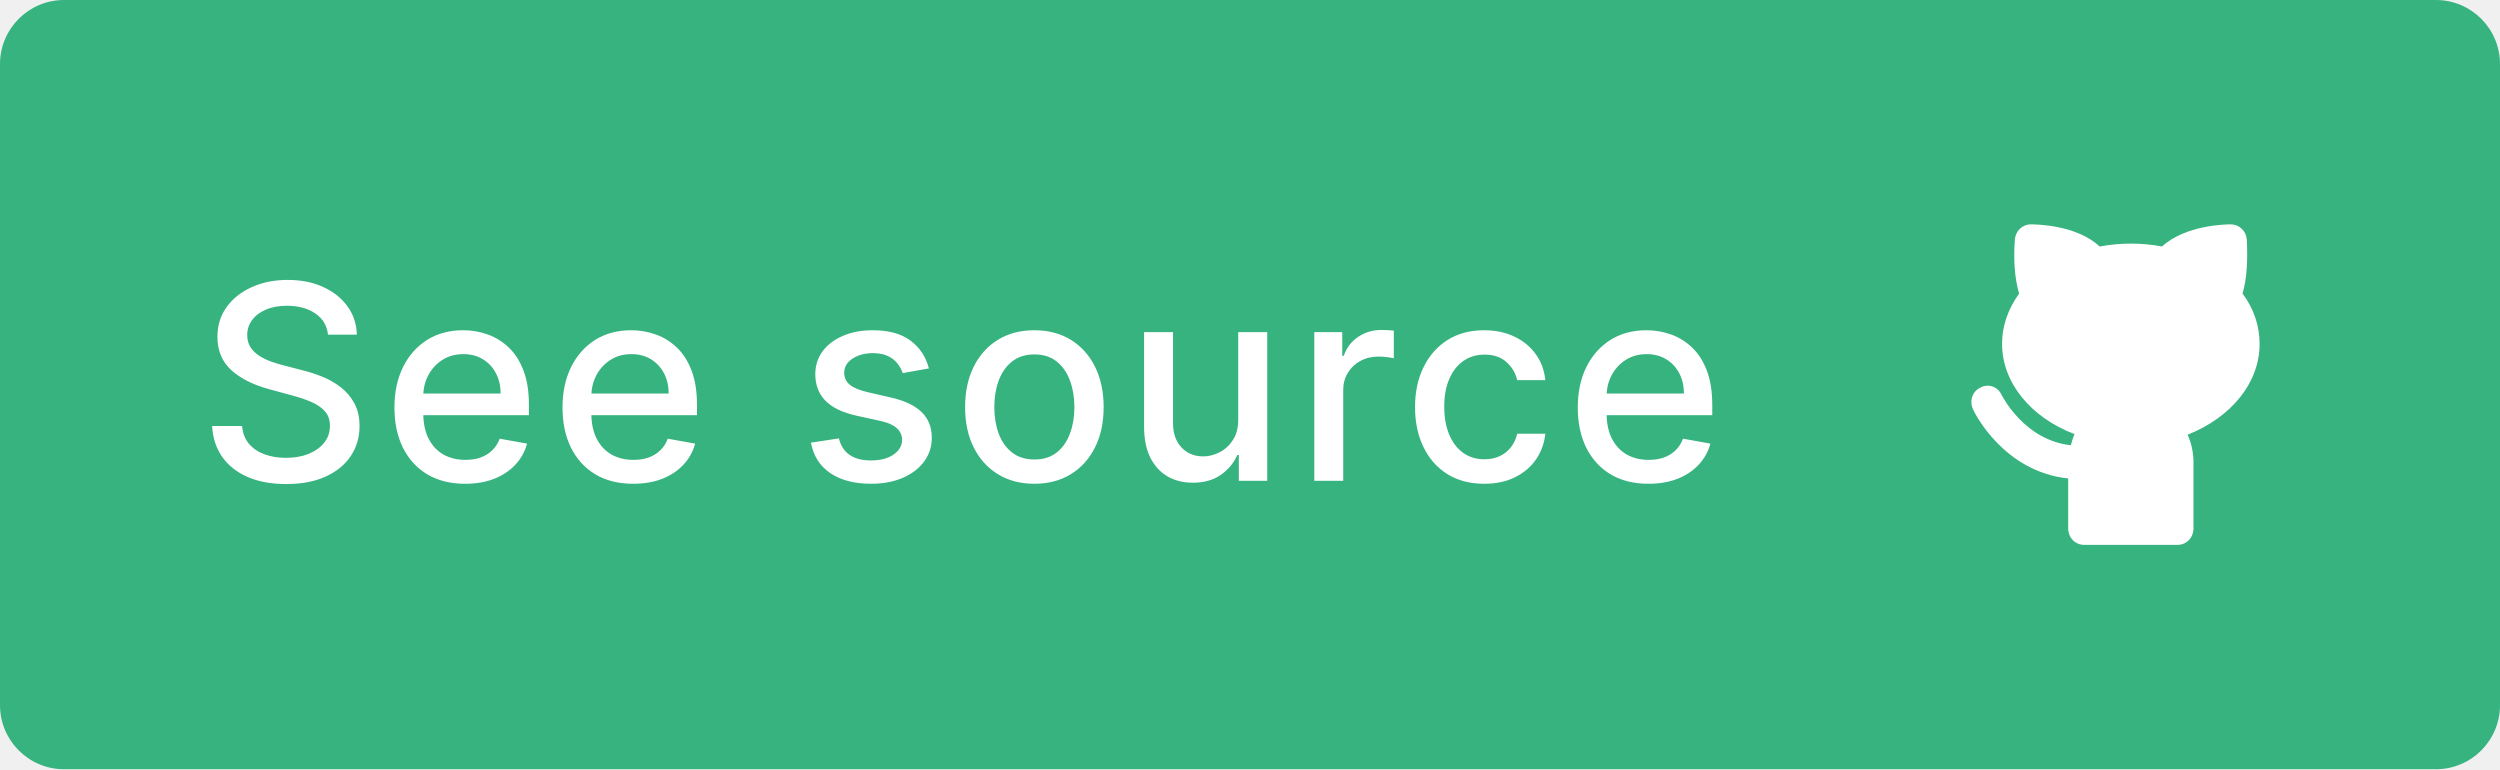
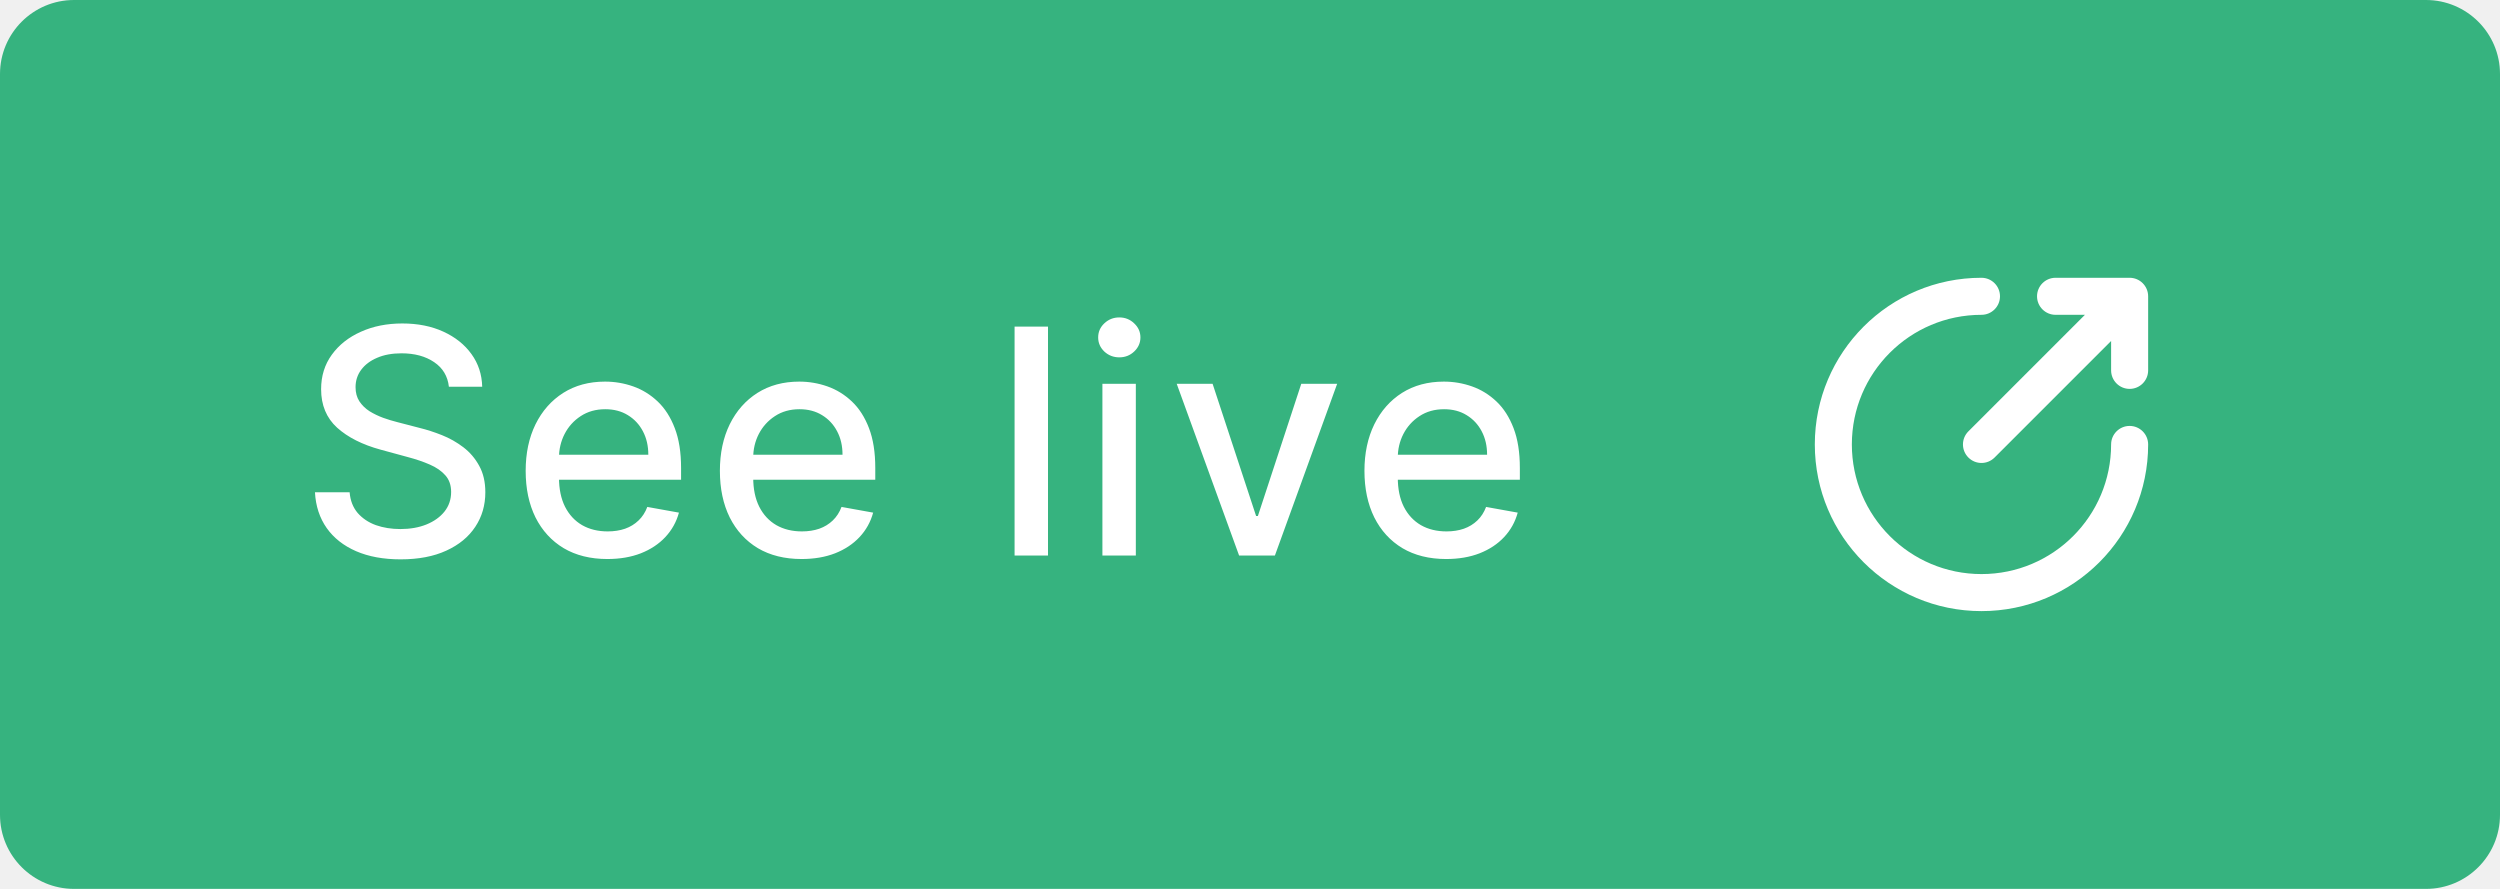
- <svg xmlns="http://www.w3.org/2000/svg" width="156" height="48" viewBox="0 0 156 48" fill="none">
-   <rect width="156" height="48" rx="4" fill="#36B37F" />
-   <path d="M20.468 20.884C20.403 20.313 20.138 19.87 19.671 19.556C19.204 19.238 18.616 19.079 17.908 19.079C17.401 19.079 16.962 19.16 16.592 19.321C16.222 19.478 15.934 19.695 15.729 19.973C15.527 20.246 15.427 20.558 15.427 20.908C15.427 21.202 15.495 21.456 15.632 21.669C15.773 21.882 15.956 22.061 16.181 22.206C16.411 22.347 16.656 22.466 16.918 22.562C17.18 22.655 17.431 22.732 17.673 22.792L18.88 23.106C19.274 23.202 19.679 23.333 20.093 23.498C20.508 23.663 20.892 23.881 21.247 24.15C21.601 24.42 21.886 24.754 22.104 25.152C22.325 25.551 22.436 26.028 22.436 26.583C22.436 27.283 22.255 27.905 21.892 28.448C21.534 28.992 21.013 29.421 20.329 29.734C19.649 30.048 18.826 30.205 17.86 30.205C16.934 30.205 16.133 30.058 15.457 29.765C14.781 29.471 14.252 29.054 13.869 28.515C13.487 27.972 13.276 27.328 13.236 26.583H15.107C15.143 27.03 15.288 27.402 15.542 27.7C15.799 27.994 16.127 28.213 16.526 28.358C16.928 28.499 17.369 28.569 17.848 28.569C18.375 28.569 18.844 28.487 19.254 28.322C19.669 28.153 19.995 27.919 20.232 27.621C20.47 27.32 20.588 26.967 20.588 26.565C20.588 26.199 20.484 25.899 20.274 25.666C20.069 25.432 19.79 25.239 19.435 25.086C19.085 24.933 18.689 24.798 18.246 24.681L16.785 24.283C15.795 24.013 15.01 23.617 14.431 23.094C13.855 22.57 13.568 21.878 13.568 21.017C13.568 20.305 13.761 19.683 14.147 19.152C14.533 18.62 15.057 18.208 15.717 17.914C16.377 17.616 17.121 17.467 17.95 17.467C18.787 17.467 19.526 17.614 20.166 17.908C20.81 18.202 21.317 18.606 21.687 19.121C22.057 19.633 22.251 20.22 22.267 20.884H20.468ZM29.026 30.187C28.113 30.187 27.326 29.992 26.666 29.602C26.01 29.207 25.503 28.654 25.145 27.941C24.791 27.225 24.613 26.386 24.613 25.424C24.613 24.474 24.791 23.637 25.145 22.913C25.503 22.188 26.002 21.623 26.642 21.216C27.286 20.81 28.038 20.607 28.9 20.607C29.423 20.607 29.93 20.693 30.421 20.866C30.912 21.039 31.353 21.311 31.743 21.681C32.133 22.051 32.441 22.532 32.667 23.124C32.892 23.712 33.005 24.426 33.005 25.267V25.907H25.634V24.555H31.236C31.236 24.08 31.139 23.659 30.946 23.293C30.753 22.923 30.481 22.631 30.131 22.418C29.785 22.204 29.379 22.098 28.912 22.098C28.405 22.098 27.962 22.222 27.584 22.472C27.209 22.717 26.919 23.039 26.714 23.438C26.513 23.832 26.412 24.261 26.412 24.724V25.78C26.412 26.4 26.521 26.927 26.738 27.362C26.96 27.797 27.268 28.129 27.662 28.358C28.056 28.583 28.517 28.696 29.044 28.696C29.387 28.696 29.698 28.648 29.98 28.551C30.262 28.451 30.506 28.302 30.711 28.104C30.916 27.907 31.073 27.664 31.182 27.374L32.89 27.682C32.753 28.185 32.508 28.626 32.154 29.004C31.803 29.378 31.363 29.67 30.831 29.879C30.304 30.084 29.703 30.187 29.026 30.187ZM39.514 30.187C38.6 30.187 37.814 29.992 37.154 29.602C36.498 29.207 35.99 28.654 35.632 27.941C35.278 27.225 35.101 26.386 35.101 25.424C35.101 24.474 35.278 23.637 35.632 22.913C35.99 22.188 36.489 21.623 37.129 21.216C37.773 20.81 38.526 20.607 39.387 20.607C39.91 20.607 40.417 20.693 40.908 20.866C41.4 21.039 41.84 21.311 42.231 21.681C42.621 22.051 42.929 22.532 43.154 23.124C43.38 23.712 43.492 24.426 43.492 25.267V25.907H36.121V24.555H41.724C41.724 24.08 41.627 23.659 41.434 23.293C41.24 22.923 40.969 22.631 40.619 22.418C40.273 22.204 39.866 22.098 39.399 22.098C38.892 22.098 38.45 22.222 38.071 22.472C37.697 22.717 37.407 23.039 37.202 23.438C37.001 23.832 36.9 24.261 36.9 24.724V25.78C36.9 26.4 37.009 26.927 37.226 27.362C37.447 27.797 37.755 28.129 38.15 28.358C38.544 28.583 39.005 28.696 39.532 28.696C39.874 28.696 40.186 28.648 40.468 28.551C40.749 28.451 40.993 28.302 41.198 28.104C41.404 27.907 41.56 27.664 41.669 27.374L43.378 27.682C43.241 28.185 42.995 28.626 42.641 29.004C42.291 29.378 41.85 29.67 41.319 29.879C40.792 30.084 40.19 30.187 39.514 30.187ZM57.963 22.991L56.327 23.281C56.258 23.072 56.15 22.872 56.001 22.683C55.856 22.494 55.658 22.339 55.409 22.218C55.16 22.098 54.847 22.037 54.473 22.037C53.962 22.037 53.535 22.152 53.193 22.381C52.851 22.607 52.68 22.899 52.68 23.257C52.68 23.567 52.795 23.816 53.024 24.005C53.254 24.195 53.624 24.349 54.135 24.47L55.608 24.808C56.461 25.005 57.097 25.309 57.516 25.72C57.934 26.13 58.144 26.664 58.144 27.32C58.144 27.875 57.983 28.37 57.661 28.805C57.343 29.235 56.898 29.573 56.327 29.819C55.759 30.064 55.101 30.187 54.352 30.187C53.314 30.187 52.467 29.966 51.811 29.523C51.155 29.076 50.752 28.442 50.604 27.621L52.348 27.356C52.457 27.811 52.68 28.155 53.018 28.388C53.356 28.617 53.797 28.732 54.34 28.732C54.932 28.732 55.405 28.61 55.759 28.364C56.113 28.114 56.29 27.811 56.29 27.452C56.29 27.163 56.182 26.919 55.964 26.722C55.751 26.525 55.423 26.376 54.98 26.275L53.411 25.931C52.545 25.734 51.906 25.42 51.491 24.989C51.081 24.559 50.875 24.013 50.875 23.353C50.875 22.806 51.028 22.327 51.334 21.916C51.64 21.506 52.062 21.186 52.602 20.957C53.141 20.723 53.759 20.607 54.455 20.607C55.457 20.607 56.246 20.824 56.822 21.259C57.397 21.689 57.778 22.267 57.963 22.991ZM64.544 30.187C63.675 30.187 62.916 29.988 62.268 29.59C61.62 29.191 61.117 28.634 60.759 27.917C60.401 27.201 60.222 26.364 60.222 25.406C60.222 24.444 60.401 23.603 60.759 22.883C61.117 22.162 61.62 21.603 62.268 21.204C62.916 20.806 63.675 20.607 64.544 20.607C65.414 20.607 66.172 20.806 66.82 21.204C67.468 21.603 67.971 22.162 68.329 22.883C68.688 23.603 68.867 24.444 68.867 25.406C68.867 26.364 68.688 27.201 68.329 27.917C67.971 28.634 67.468 29.191 66.82 29.59C66.172 29.988 65.414 30.187 64.544 30.187ZM64.55 28.672C65.114 28.672 65.581 28.523 65.951 28.225C66.321 27.927 66.595 27.531 66.772 27.036C66.953 26.541 67.043 25.995 67.043 25.4C67.043 24.808 66.953 24.265 66.772 23.77C66.595 23.271 66.321 22.87 65.951 22.569C65.581 22.267 65.114 22.116 64.55 22.116C63.983 22.116 63.512 22.267 63.138 22.569C62.767 22.87 62.492 23.271 62.311 23.77C62.133 24.265 62.045 24.808 62.045 25.4C62.045 25.995 62.133 26.541 62.311 27.036C62.492 27.531 62.767 27.927 63.138 28.225C63.512 28.523 63.983 28.672 64.55 28.672ZM77.265 26.154V20.727H79.076V30H77.302V28.394H77.205C76.992 28.889 76.65 29.302 76.179 29.632C75.712 29.958 75.13 30.121 74.434 30.121C73.838 30.121 73.311 29.99 72.852 29.728C72.398 29.463 72.04 29.07 71.778 28.551C71.52 28.032 71.391 27.39 71.391 26.625V20.727H73.197V26.408C73.197 27.04 73.372 27.543 73.722 27.917C74.072 28.291 74.527 28.479 75.086 28.479C75.424 28.479 75.76 28.394 76.094 28.225C76.432 28.056 76.712 27.8 76.933 27.459C77.159 27.116 77.269 26.682 77.265 26.154ZM82.012 30V20.727H83.757V22.2H83.853C84.022 21.701 84.32 21.309 84.747 21.023C85.177 20.733 85.664 20.588 86.207 20.588C86.32 20.588 86.453 20.592 86.606 20.601C86.763 20.608 86.886 20.619 86.974 20.631V22.357C86.902 22.337 86.773 22.315 86.588 22.291C86.403 22.263 86.218 22.249 86.032 22.249C85.606 22.249 85.225 22.339 84.891 22.52C84.561 22.697 84.3 22.945 84.107 23.263C83.913 23.577 83.817 23.935 83.817 24.337V30H82.012ZM92.62 30.187C91.723 30.187 90.95 29.984 90.302 29.577C89.658 29.167 89.163 28.601 88.817 27.881C88.471 27.161 88.298 26.336 88.298 25.406C88.298 24.464 88.475 23.633 88.829 22.913C89.183 22.188 89.682 21.623 90.326 21.216C90.97 20.81 91.729 20.607 92.602 20.607C93.306 20.607 93.934 20.737 94.486 20.999C95.037 21.256 95.482 21.619 95.82 22.086C96.162 22.552 96.365 23.098 96.429 23.722H94.673C94.576 23.287 94.355 22.913 94.009 22.599C93.666 22.285 93.208 22.128 92.632 22.128C92.129 22.128 91.688 22.261 91.31 22.526C90.936 22.788 90.644 23.162 90.435 23.649C90.225 24.132 90.121 24.704 90.121 25.364C90.121 26.04 90.224 26.623 90.429 27.114C90.634 27.605 90.924 27.986 91.298 28.255C91.676 28.525 92.121 28.66 92.632 28.66C92.974 28.66 93.284 28.597 93.562 28.473C93.844 28.344 94.079 28.161 94.268 27.923C94.461 27.686 94.596 27.4 94.673 27.066H96.429C96.365 27.666 96.17 28.201 95.844 28.672C95.518 29.143 95.081 29.513 94.534 29.783C93.99 30.052 93.353 30.187 92.62 30.187ZM102.866 30.187C101.953 30.187 101.166 29.992 100.506 29.602C99.85 29.207 99.343 28.654 98.984 27.941C98.63 27.225 98.453 26.386 98.453 25.424C98.453 24.474 98.63 23.637 98.984 22.913C99.343 22.188 99.842 21.623 100.482 21.216C101.126 20.81 101.878 20.607 102.739 20.607C103.263 20.607 103.77 20.693 104.261 20.866C104.752 21.039 105.192 21.311 105.583 21.681C105.973 22.051 106.281 22.532 106.506 23.124C106.732 23.712 106.845 24.426 106.845 25.267V25.907H99.473V24.555H105.076C105.076 24.08 104.979 23.659 104.786 23.293C104.593 22.923 104.321 22.631 103.971 22.418C103.625 22.204 103.218 22.098 102.751 22.098C102.244 22.098 101.802 22.222 101.423 22.472C101.049 22.717 100.759 23.039 100.554 23.438C100.353 23.832 100.252 24.261 100.252 24.724V25.78C100.252 26.4 100.361 26.927 100.578 27.362C100.8 27.797 101.107 28.129 101.502 28.358C101.896 28.583 102.357 28.696 102.884 28.696C103.226 28.696 103.538 28.648 103.82 28.551C104.102 28.451 104.345 28.302 104.551 28.104C104.756 27.907 104.913 27.664 105.021 27.374L106.73 27.682C106.593 28.185 106.347 28.626 105.993 29.004C105.643 29.378 105.202 29.67 104.671 29.879C104.144 30.084 103.542 30.187 102.866 30.187Z" fill="white" />
-   <g clip-path="url(#clip0_48_2221)">
-     <g clip-path="url(#clip1_48_2221)">
-       <path d="M140.999 21.461C140.999 20.321 140.633 19.25 139.934 18.318C140.201 17.42 140.267 16.28 140.201 14.967C140.167 14.415 139.735 14 139.203 14C138.903 14 136.374 14.034 134.91 15.382C133.646 15.14 132.315 15.14 131.018 15.382C129.587 14.034 127.058 14 126.726 14C126.193 14 125.761 14.415 125.727 14.967C125.628 16.28 125.727 17.42 125.994 18.318C125.295 19.285 124.929 20.356 124.929 21.461C124.929 23.879 126.726 26.055 129.454 27.091C129.354 27.299 129.288 27.541 129.221 27.782C126.326 27.471 124.962 24.743 124.896 24.639C124.663 24.121 124.064 23.914 123.565 24.19C123.066 24.432 122.866 25.053 123.132 25.572C123.199 25.744 125.029 29.44 129.055 29.855V32.964C129.055 33.551 129.487 34 130.053 34H135.875C136.441 34 136.873 33.551 136.873 32.964V28.853C136.873 28.231 136.74 27.644 136.507 27.126C139.203 26.055 140.999 23.914 140.999 21.461Z" fill="white" />
-     </g>
-   </g>
-   <defs>
-     <clipPath id="clip0_48_2221">
-       <rect width="18" height="20" fill="white" transform="translate(123 14)" />
-     </clipPath>
-     <clipPath id="clip1_48_2221">
-       <rect width="18" height="20" fill="white" transform="translate(123 14)" />
-     </clipPath>
-   </defs>
+ <svg xmlns="http://www.w3.org/2000/svg" width="135" height="48" viewBox="0 0 135 48" fill="none">
+   <rect width="135" height="48" rx="4" fill="#36B37F" />
+   <path d="M24.24 20.884C24.176 20.313 23.91 19.87 23.444 19.556C22.977 19.238 22.389 19.079 21.681 19.079C21.174 19.079 20.735 19.16 20.365 19.321C19.994 19.478 19.707 19.695 19.501 19.973C19.3 20.246 19.2 20.558 19.2 20.908C19.2 21.202 19.268 21.456 19.405 21.669C19.546 21.882 19.729 22.061 19.954 22.206C20.184 22.347 20.429 22.466 20.691 22.562C20.952 22.655 21.204 22.732 21.445 22.792L22.653 23.106C23.047 23.202 23.452 23.333 23.866 23.498C24.281 23.663 24.665 23.881 25.019 24.15C25.373 24.42 25.659 24.754 25.876 25.152C26.098 25.551 26.208 26.028 26.208 26.583C26.208 27.283 26.027 27.905 25.665 28.448C25.307 28.992 24.786 29.421 24.102 29.734C23.421 30.048 22.598 30.205 21.632 30.205C20.707 30.205 19.906 30.058 19.23 29.765C18.554 29.471 18.024 29.054 17.642 28.515C17.26 27.972 17.048 27.328 17.008 26.583H18.88C18.916 27.03 19.061 27.402 19.314 27.7C19.572 27.994 19.9 28.213 20.298 28.358C20.701 28.499 21.141 28.569 21.62 28.569C22.148 28.569 22.616 28.487 23.027 28.322C23.442 28.153 23.767 27.919 24.005 27.621C24.242 27.32 24.361 26.967 24.361 26.565C24.361 26.199 24.256 25.899 24.047 25.666C23.842 25.432 23.562 25.239 23.208 25.086C22.858 24.933 22.462 24.798 22.019 24.681L20.558 24.283C19.568 24.013 18.783 23.617 18.203 23.094C17.628 22.57 17.34 21.878 17.34 21.017C17.34 20.305 17.533 19.683 17.92 19.152C18.306 18.62 18.829 18.208 19.489 17.914C20.149 17.616 20.894 17.467 21.723 17.467C22.56 17.467 23.299 17.614 23.939 17.908C24.582 18.202 25.09 18.606 25.46 19.121C25.83 19.633 26.023 20.22 26.039 20.884H24.24ZM32.799 30.187C31.886 30.187 31.099 29.992 30.439 29.602C29.783 29.207 29.276 28.654 28.917 27.941C28.563 27.225 28.386 26.386 28.386 25.424C28.386 24.474 28.563 23.637 28.917 22.913C29.276 22.188 29.775 21.623 30.415 21.216C31.058 20.81 31.811 20.607 32.672 20.607C33.196 20.607 33.703 20.693 34.194 20.866C34.685 21.039 35.125 21.311 35.516 21.681C35.906 22.051 36.214 22.532 36.439 23.124C36.665 23.712 36.778 24.426 36.778 25.267V25.907H29.406V24.555H35.009C35.009 24.08 34.912 23.659 34.719 23.293C34.526 22.923 34.254 22.631 33.904 22.418C33.558 22.204 33.151 22.098 32.684 22.098C32.177 22.098 31.735 22.222 31.356 22.472C30.982 22.717 30.692 23.039 30.487 23.438C30.286 23.832 30.185 24.261 30.185 24.724V25.78C30.185 26.4 30.294 26.927 30.511 27.362C30.733 27.797 31.04 28.129 31.435 28.358C31.829 28.583 32.29 28.696 32.817 28.696C33.159 28.696 33.471 28.648 33.753 28.551C34.035 28.451 34.278 28.302 34.483 28.104C34.689 27.907 34.846 27.664 34.954 27.374L36.663 27.682C36.526 28.185 36.28 28.626 35.926 29.004C35.576 29.378 35.135 29.67 34.604 29.879C34.077 30.084 33.475 30.187 32.799 30.187ZM43.287 30.187C42.373 30.187 41.586 29.992 40.926 29.602C40.27 29.207 39.763 28.654 39.405 27.941C39.051 27.225 38.874 26.386 38.874 25.424C38.874 24.474 39.051 23.637 39.405 22.913C39.763 22.188 40.262 21.623 40.902 21.216C41.546 20.81 42.299 20.607 43.16 20.607C43.683 20.607 44.19 20.693 44.681 20.866C45.172 21.039 45.613 21.311 46.003 21.681C46.394 22.051 46.702 22.532 46.927 23.124C47.152 23.712 47.265 24.426 47.265 25.267V25.907H39.894V24.555H45.496C45.496 24.08 45.4 23.659 45.206 23.293C45.013 22.923 44.742 22.631 44.391 22.418C44.045 22.204 43.639 22.098 43.172 22.098C42.665 22.098 42.222 22.222 41.844 22.472C41.47 22.717 41.18 23.039 40.974 23.438C40.773 23.832 40.673 24.261 40.673 24.724V25.78C40.673 26.4 40.781 26.927 40.999 27.362C41.22 27.797 41.528 28.129 41.922 28.358C42.317 28.583 42.778 28.696 43.305 28.696C43.647 28.696 43.959 28.648 44.24 28.551C44.522 28.451 44.766 28.302 44.971 28.104C45.176 27.907 45.333 27.664 45.442 27.374L47.15 27.682C47.014 28.185 46.768 28.626 46.414 29.004C46.064 29.378 45.623 29.67 45.092 29.879C44.565 30.084 43.963 30.187 43.287 30.187ZM56.592 17.636V30H54.787V17.636H56.592ZM59.53 30V20.727H61.335V30H59.53ZM60.442 19.297C60.128 19.297 59.858 19.192 59.633 18.983C59.411 18.769 59.301 18.516 59.301 18.222C59.301 17.924 59.411 17.671 59.633 17.461C59.858 17.248 60.128 17.141 60.442 17.141C60.756 17.141 61.023 17.248 61.245 17.461C61.47 17.671 61.583 17.924 61.583 18.222C61.583 18.516 61.47 18.769 61.245 18.983C61.023 19.192 60.756 19.297 60.442 19.297ZM72.206 20.727L68.844 30H66.912L63.543 20.727H65.481L67.829 27.863H67.926L70.268 20.727H72.206ZM78.094 30.187C77.18 30.187 76.393 29.992 75.733 29.602C75.077 29.207 74.57 28.654 74.212 27.941C73.858 27.225 73.68 26.386 73.68 25.424C73.68 24.474 73.858 23.637 74.212 22.913C74.57 22.188 75.069 21.623 75.709 21.216C76.353 20.81 77.106 20.607 77.967 20.607C78.49 20.607 78.997 20.693 79.488 20.866C79.979 21.039 80.42 21.311 80.81 21.681C81.201 22.051 81.508 22.532 81.734 23.124C81.959 23.712 82.072 24.426 82.072 25.267V25.907H74.701V24.555H80.303C80.303 24.08 80.206 23.659 80.013 23.293C79.82 22.923 79.548 22.631 79.198 22.418C78.852 22.204 78.446 22.098 77.979 22.098C77.472 22.098 77.029 22.222 76.651 22.472C76.276 22.717 75.987 23.039 75.781 23.438C75.58 23.832 75.48 24.261 75.48 24.724V25.78C75.48 26.4 75.588 26.927 75.805 27.362C76.027 27.797 76.335 28.129 76.729 28.358C77.124 28.583 77.584 28.696 78.112 28.696C78.454 28.696 78.766 28.648 79.047 28.551C79.329 28.451 79.573 28.302 79.778 28.104C79.983 27.907 80.14 27.664 80.249 27.374L81.957 27.682C81.82 28.185 81.575 28.626 81.221 29.004C80.871 29.378 80.43 29.67 79.898 29.879C79.371 30.084 78.77 30.187 78.094 30.187Z" fill="white" />
+   <path fill-rule="evenodd" clip-rule="evenodd" d="M100 24C100 20.134 103.134 17 107 17C107.552 17 108 16.552 108 16C108 15.448 107.552 15 107 15C102.029 15 98 19.029 98 24C98 28.971 102.029 33 107 33C111.971 33 116 28.971 116 24C116 23.448 115.552 23 115 23C114.448 23 114 23.448 114 24C114 27.866 110.866 31 107 31C103.134 31 100 27.866 100 24ZM111 15C110.448 15 110 15.448 110 16C110 16.552 110.448 17 111 17H112.586L106.293 23.293C105.902 23.683 105.902 24.317 106.293 24.707C106.683 25.098 107.317 25.098 107.707 24.707L114 18.414V20C114 20.552 114.448 21 115 21C115.552 21 116 20.552 116 20V16C116 15.448 115.552 15 115 15H111Z" fill="white" />
</svg>
